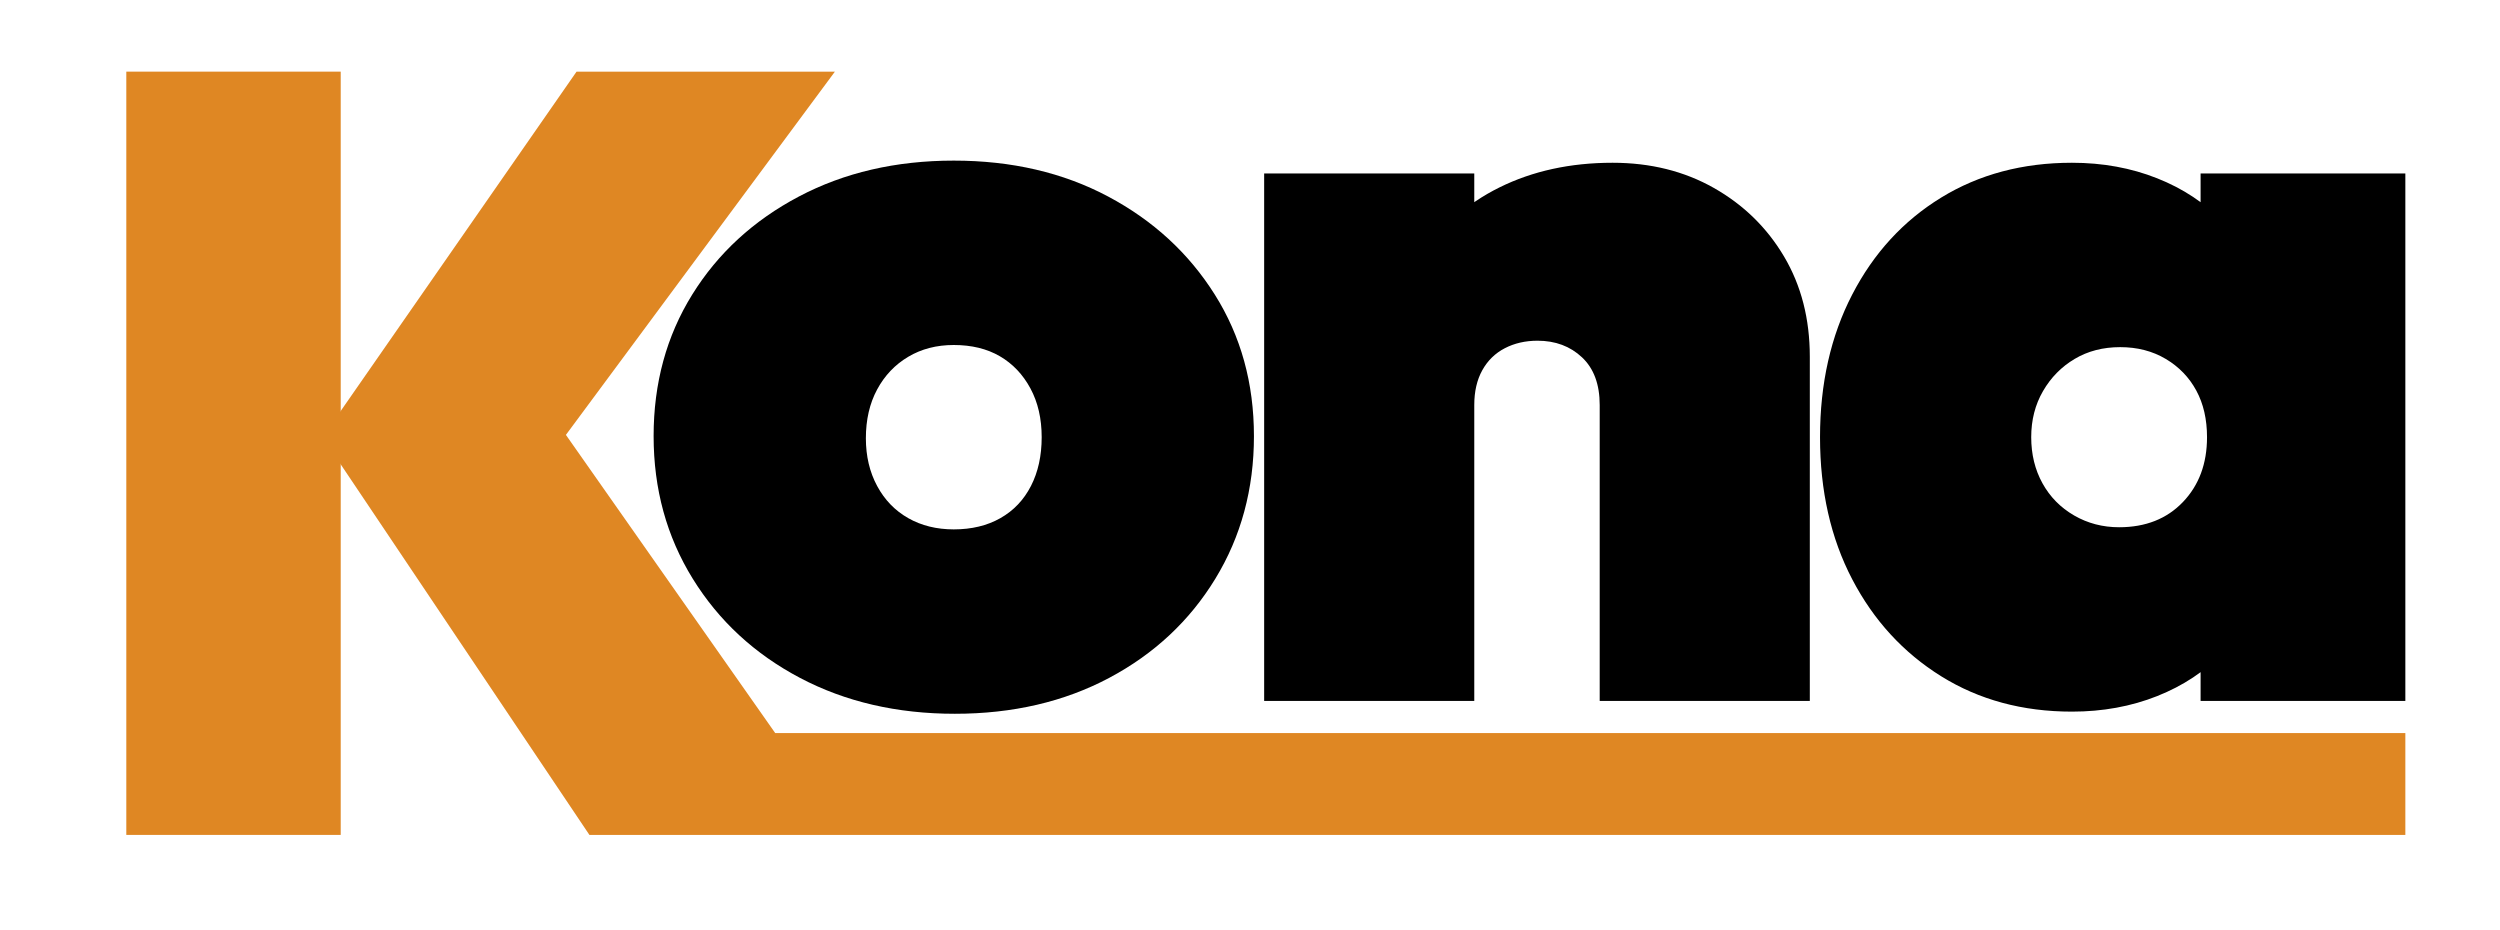
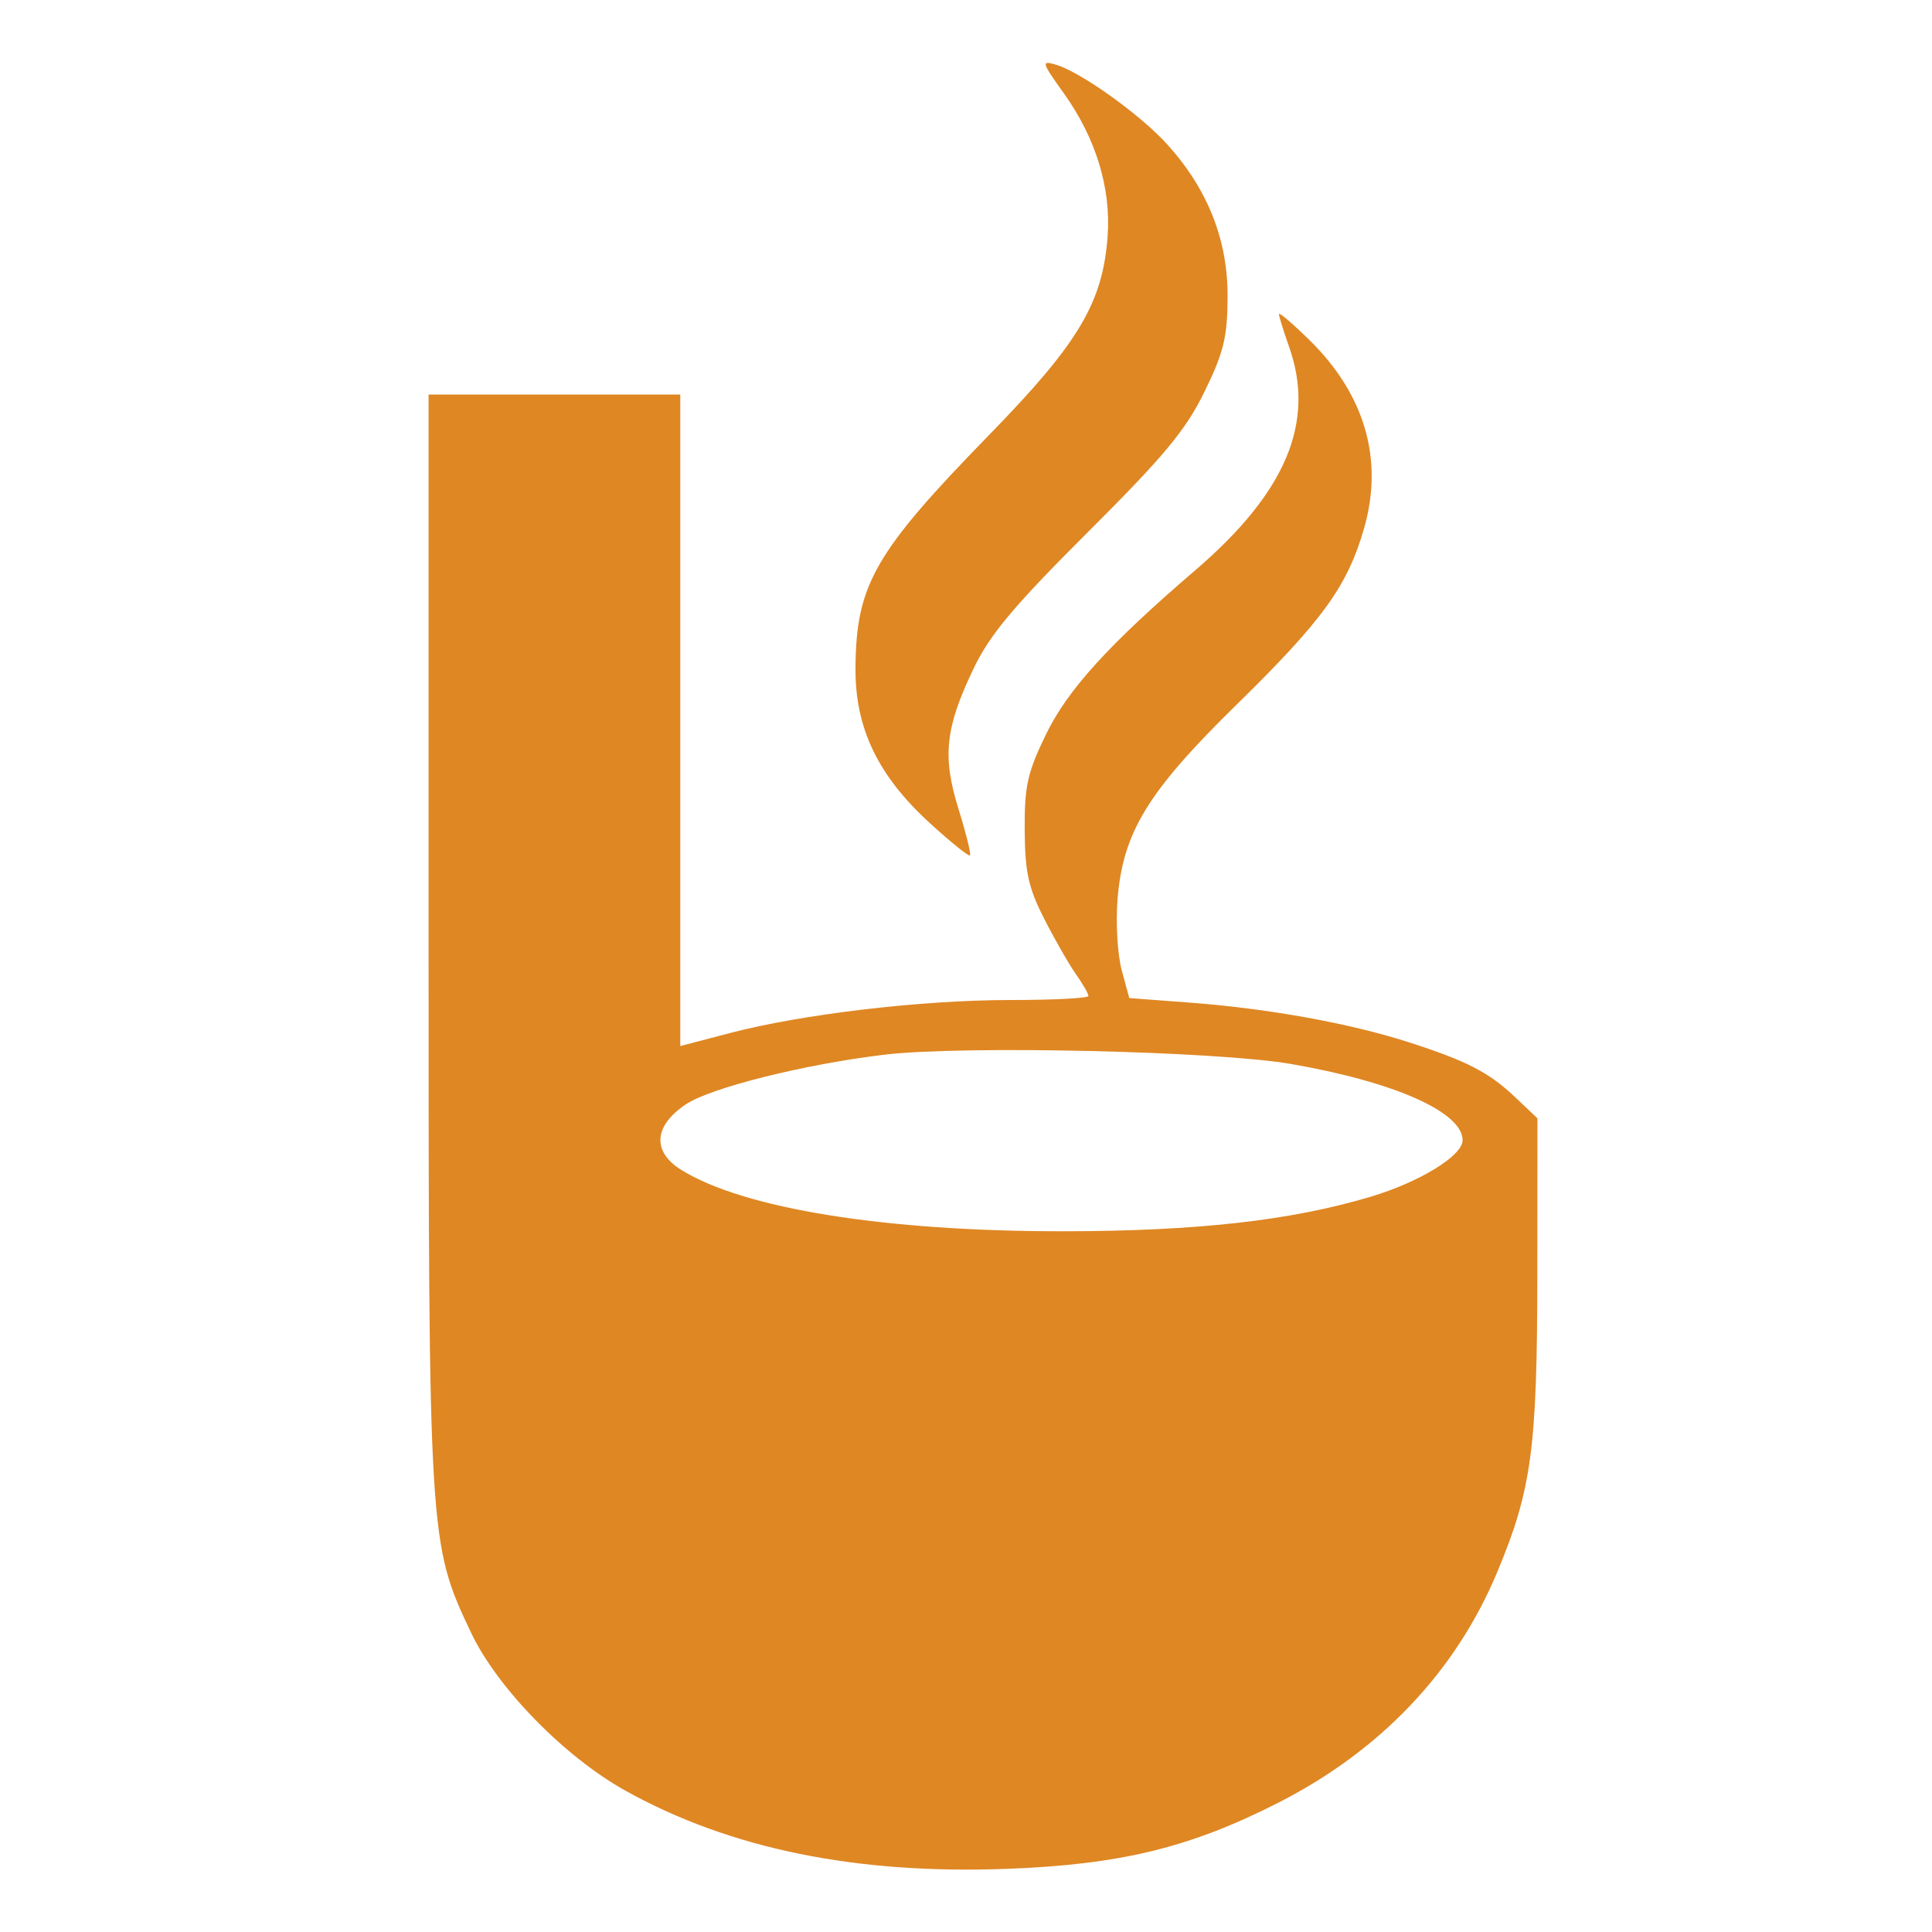
- <svg xmlns="http://www.w3.org/2000/svg" viewBox="0.00 3.04 158.58 58.96" fill="none" role="img" aria-label="Kona">
-   <path fill="#DF8723" d="M8.012 56.0V7.584H21.612V56.0Z" />
-   <path fill="#DF8723" d="M37.388 56.0 20.456 30.772 36.572 7.584H52.96L34.328 32.744V28.392L49.173 49.54H152.576V56.0Z" />
-   <path fill="#000000" d="M60.568 48.316Q55.06 48.316 50.742 46.038Q46.424 43.76 43.942 39.748Q41.46 35.736 41.46 30.704Q41.46 25.672 43.908 21.728Q46.356 17.784 50.674 15.506Q54.992 13.228 60.5 13.228Q66.008 13.228 70.292 15.506Q74.576 17.784 77.058 21.728Q79.54 25.672 79.54 30.704Q79.54 35.736 77.092 39.748Q74.644 43.76 70.36 46.038Q66.076 48.316 60.568 48.316ZM60.5 36.62Q62.2 36.62 63.458 35.906Q64.716 35.192 65.396 33.866Q66.076 32.54 66.076 30.772Q66.076 29.004 65.362 27.678Q64.648 26.352 63.424 25.638Q62.2 24.924 60.5 24.924Q58.868 24.924 57.61 25.672Q56.352 26.42 55.638 27.746Q54.924 29.072 54.924 30.84Q54.924 32.54 55.638 33.866Q56.352 35.192 57.61 35.906Q58.868 36.62 60.5 36.62Z" />
-   <path fill="#000000" d="M101.472 47.5V28.732Q101.472 26.76 100.35 25.706Q99.228 24.652 97.528 24.652Q96.372 24.652 95.454 25.128Q94.536 25.604 94.026 26.522Q93.516 27.44 93.516 28.732L88.348 26.42Q88.348 22.34 90.15 19.416Q91.952 16.492 95.114 14.928Q98.276 13.364 102.288 13.364Q105.892 13.364 108.714 14.962Q111.536 16.56 113.168 19.314Q114.8 22.068 114.8 25.672V47.5ZM80.188 47.5V14.044H93.516V47.5Z" />
-   <path fill="#000000" d="M131.428 48.18Q126.736 48.18 123.132 45.936Q119.528 43.692 117.488 39.782Q115.448 35.872 115.448 30.772Q115.448 25.672 117.488 21.728Q119.528 17.784 123.132 15.574Q126.736 13.364 131.428 13.364Q134.352 13.364 136.834 14.35Q139.316 15.336 140.982 17.104Q142.648 18.872 143.124 21.184V40.36Q142.648 42.672 140.982 44.44Q139.316 46.208 136.834 47.194Q134.352 48.18 131.428 48.18ZM134.42 36.484Q136.936 36.484 138.466 34.886Q139.996 33.288 139.996 30.772Q139.996 29.072 139.316 27.814Q138.636 26.556 137.378 25.808Q136.12 25.06 134.488 25.06Q132.856 25.06 131.598 25.808Q130.34 26.556 129.592 27.848Q128.844 29.14 128.844 30.772Q128.844 32.404 129.558 33.696Q130.272 34.988 131.564 35.736Q132.856 36.484 134.42 36.484ZM139.588 47.5V38.524L141.424 30.364L139.588 22.272V14.044H152.576V47.5Z" />
+ <svg xmlns="http://www.w3.org/2000/svg" viewBox="-43 8 284 284" fill="none" role="img" aria-label="Kona">
+   <path id="mark" fill="#DF8723" fill-rule="evenodd" d="M 113.344 21.663 C 118.089 28.286, 120.341 35.629, 119.816 42.763 C 119.100 52.490, 115.550 58.448, 102.488 71.843 C 85.556 89.208, 82.844 93.929, 82.754 106.189 C 82.690 115.016, 86.038 122.006, 93.670 128.981 C 96.740 131.787, 99.401 133.932, 99.585 133.748 C 99.769 133.564, 99.016 130.513, 97.912 126.966 C 95.488 119.176, 95.938 114.983, 100.140 106.225 C 102.515 101.273, 106.053 97.055, 116.913 86.225 C 128.141 75.027, 131.296 71.230, 134.048 65.601 C 136.896 59.776, 137.426 57.597, 137.453 51.601 C 137.490 43.277, 134.533 35.810, 128.598 29.240 C 124.631 24.849, 115.850 18.567, 112.189 17.500 C 110.035 16.872, 110.113 17.154, 113.344 21.663 M 145 54.166 C 145 54.486, 145.675 56.662, 146.500 59 C 150.395 70.040, 146.055 80.375, 132.720 91.809 C 119.995 102.720, 113.937 109.385, 110.731 116 C 108.032 121.569, 107.587 123.574, 107.627 130 C 107.665 136.171, 108.168 138.475, 110.465 143 C 112 146.025, 114.099 149.694, 115.128 151.154 C 116.158 152.614, 117 154.077, 117 154.404 C 117 154.732, 111.848 155, 105.551 155 C 92.496 155, 74.880 157.076, 64.250 159.868 L 57 161.771 57 113.886 L 57 66 38.500 66 L 20 66 20 146.042 C 20 234.344, 20.034 234.898, 26.242 248 C 30.100 256.141, 40.019 266.280, 49 271.262 C 64.310 279.755, 82.791 283.541, 104.938 282.720 C 121.668 282.101, 131.946 279.600, 144.916 272.991 C 159.952 265.331, 170.963 253.739, 177.071 239.138 C 182.145 227.011, 182.963 220.959, 182.983 195.446 L 183 172.392 179.750 169.308 C 175.867 165.623, 172.654 163.965, 164 161.181 C 155.469 158.437, 143.442 156.256, 132.131 155.402 L 123 154.713 121.888 150.607 C 121.277 148.348, 121.001 143.683, 121.274 140.240 C 122.060 130.346, 125.697 124.393, 138.794 111.563 C 151.454 99.162, 155.076 94.150, 157.518 85.653 C 160.421 75.552, 157.644 65.992, 149.477 57.978 C 147.015 55.561, 145 53.846, 145 54.166 M 87 163.038 C 75.279 164.437, 61.449 167.897, 57.813 170.340 C 53.071 173.524, 52.826 177.306, 57.186 179.998 C 66.377 185.674, 87.075 189.002, 113.128 188.994 C 132.845 188.988, 146.742 187.431, 158.500 183.912 C 165.685 181.762, 172 177.885, 172 175.623 C 172 171.489, 162.053 167.059, 146.819 164.410 C 135.916 162.514, 98.566 161.657, 87 163.038" />
</svg>
